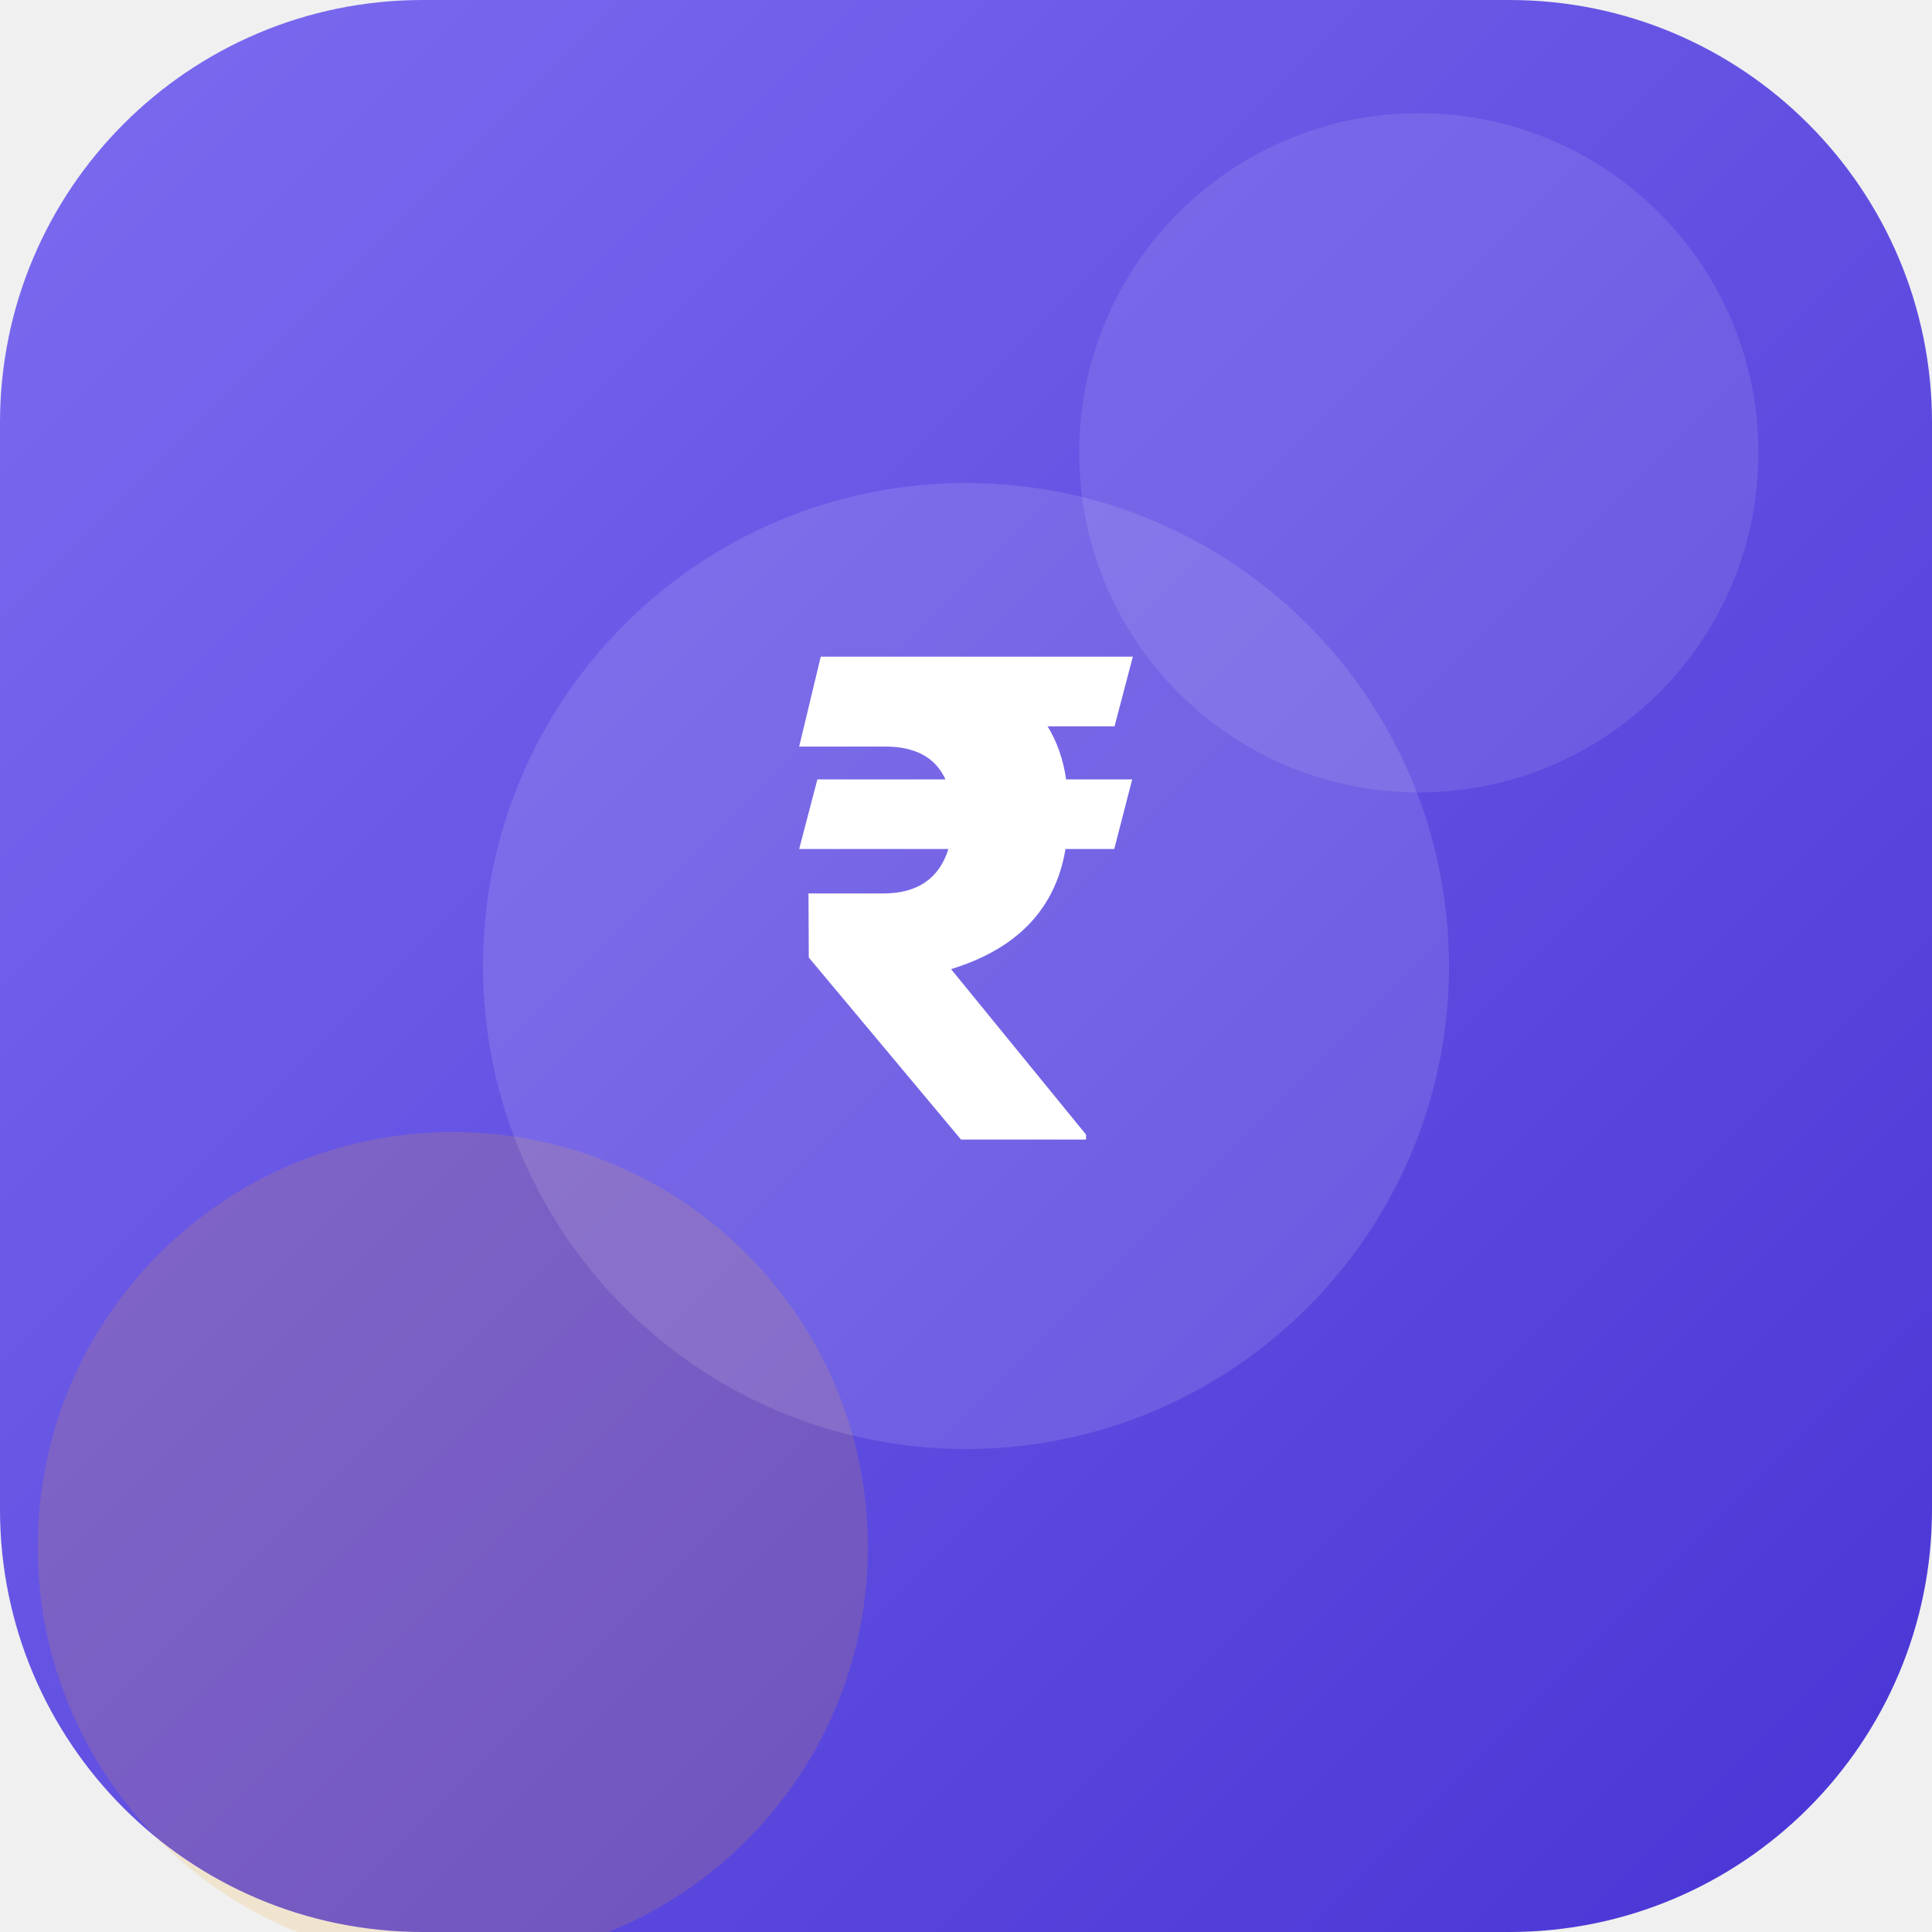
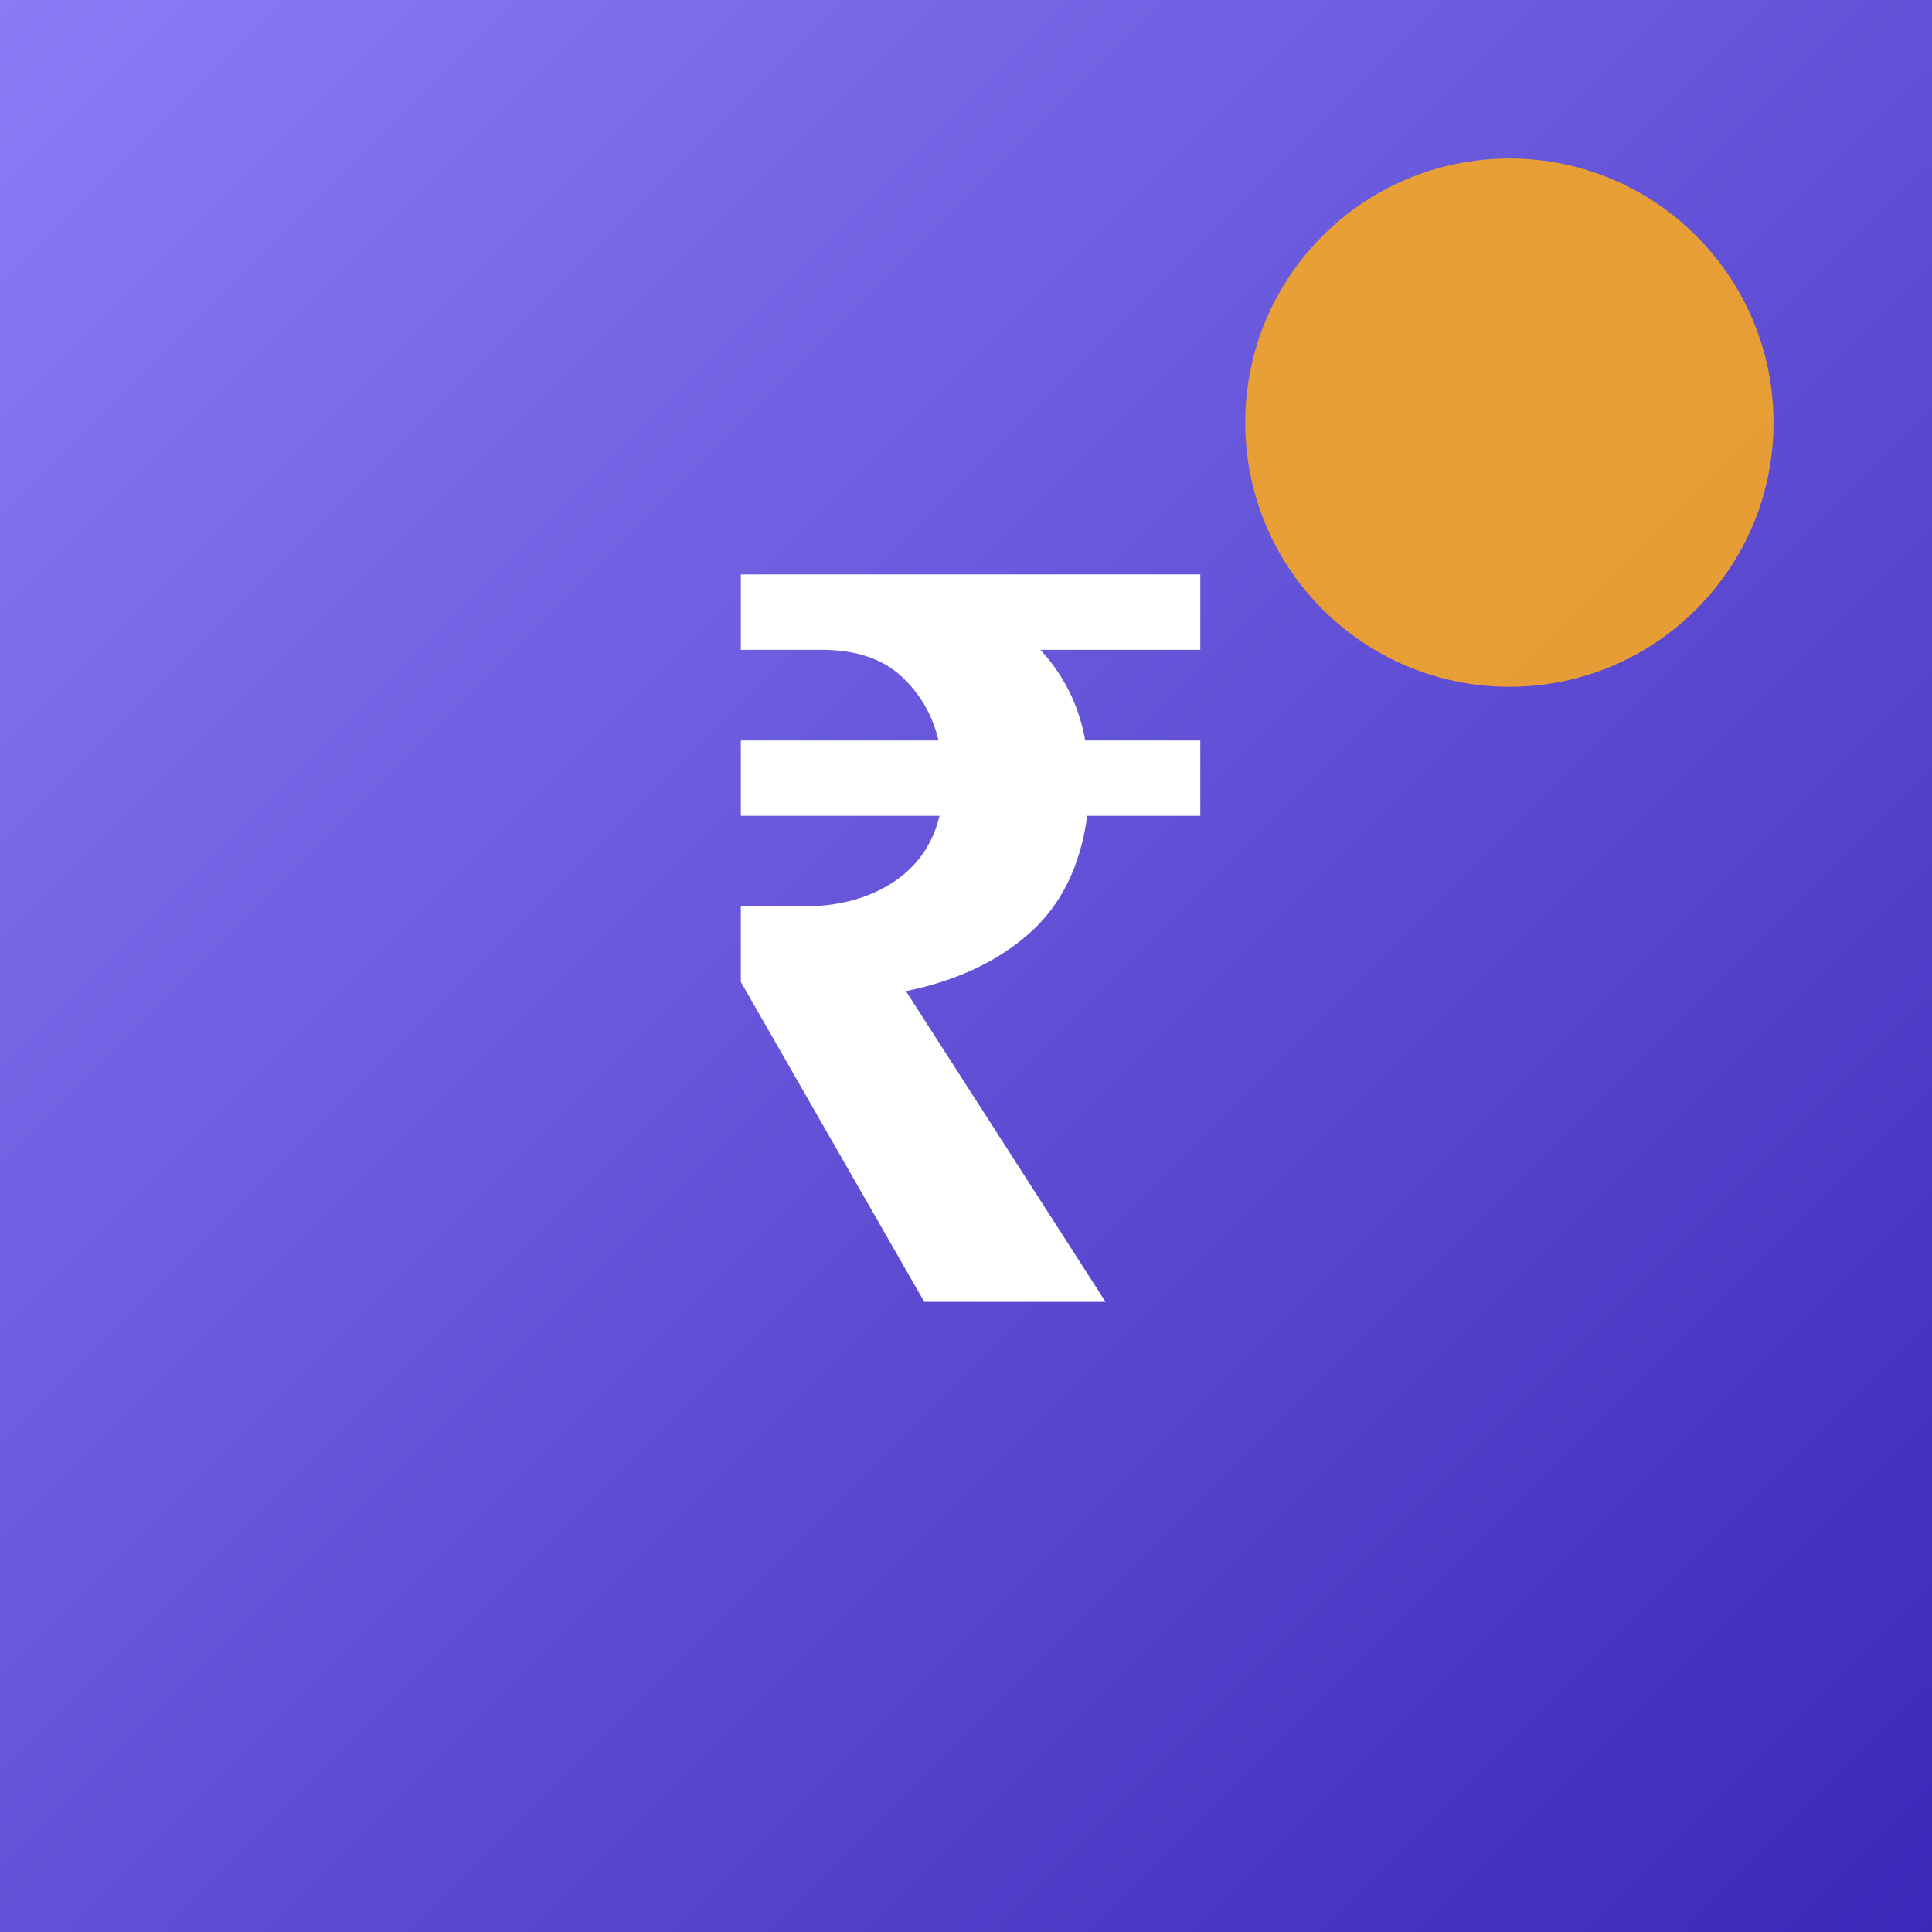
- <svg xmlns="http://www.w3.org/2000/svg" width="512" height="512" viewBox="0 0 512 512">
+ <svg xmlns="http://www.w3.org/2000/svg" viewBox="0 0 512 512">
  <defs>
-     <linearGradient id="g" x1="0%" y1="0%" x2="100%" y2="100%">
-       <stop offset="0%" stop-color="#7C6CF0" />
-       <stop offset="100%" stop-color="#4834D4" />
+     <linearGradient id="g" x1="0" y1="0" x2="1" y2="1">
+       <stop offset="0" stop-color="#8B7CF6" />
+       <stop offset="1" stop-color="#3A28B8" />
    </linearGradient>
  </defs>
-   <rect width="512" height="512" rx="112" fill="url(#g)" />
-   <circle cx="376" cy="120" r="90" fill="#FFFFFF" opacity="0.10" />
-   <circle cx="120" cy="410" r="110" fill="#F5A623" opacity="0.16" />
-   <g transform="translate(256 256)">
-     <circle r="128" fill="#FFFFFF" opacity="0.12" />
-     <text x="0" y="46" font-family="-apple-system,Segoe UI,Roboto,Arial,sans-serif" font-size="180" font-weight="800" fill="#FFFFFF" text-anchor="middle">₹</text>
-   </g>
+   <rect width="512" height="512" fill="url(#g)" />
+   <circle cx="400" cy="112" r="70" fill="#F5A623" opacity=".9" />
+   <text x="256" y="345" font-size="270" font-weight="900" text-anchor="middle" fill="#fff" font-family="Arial,sans-serif">₹</text>
</svg>
